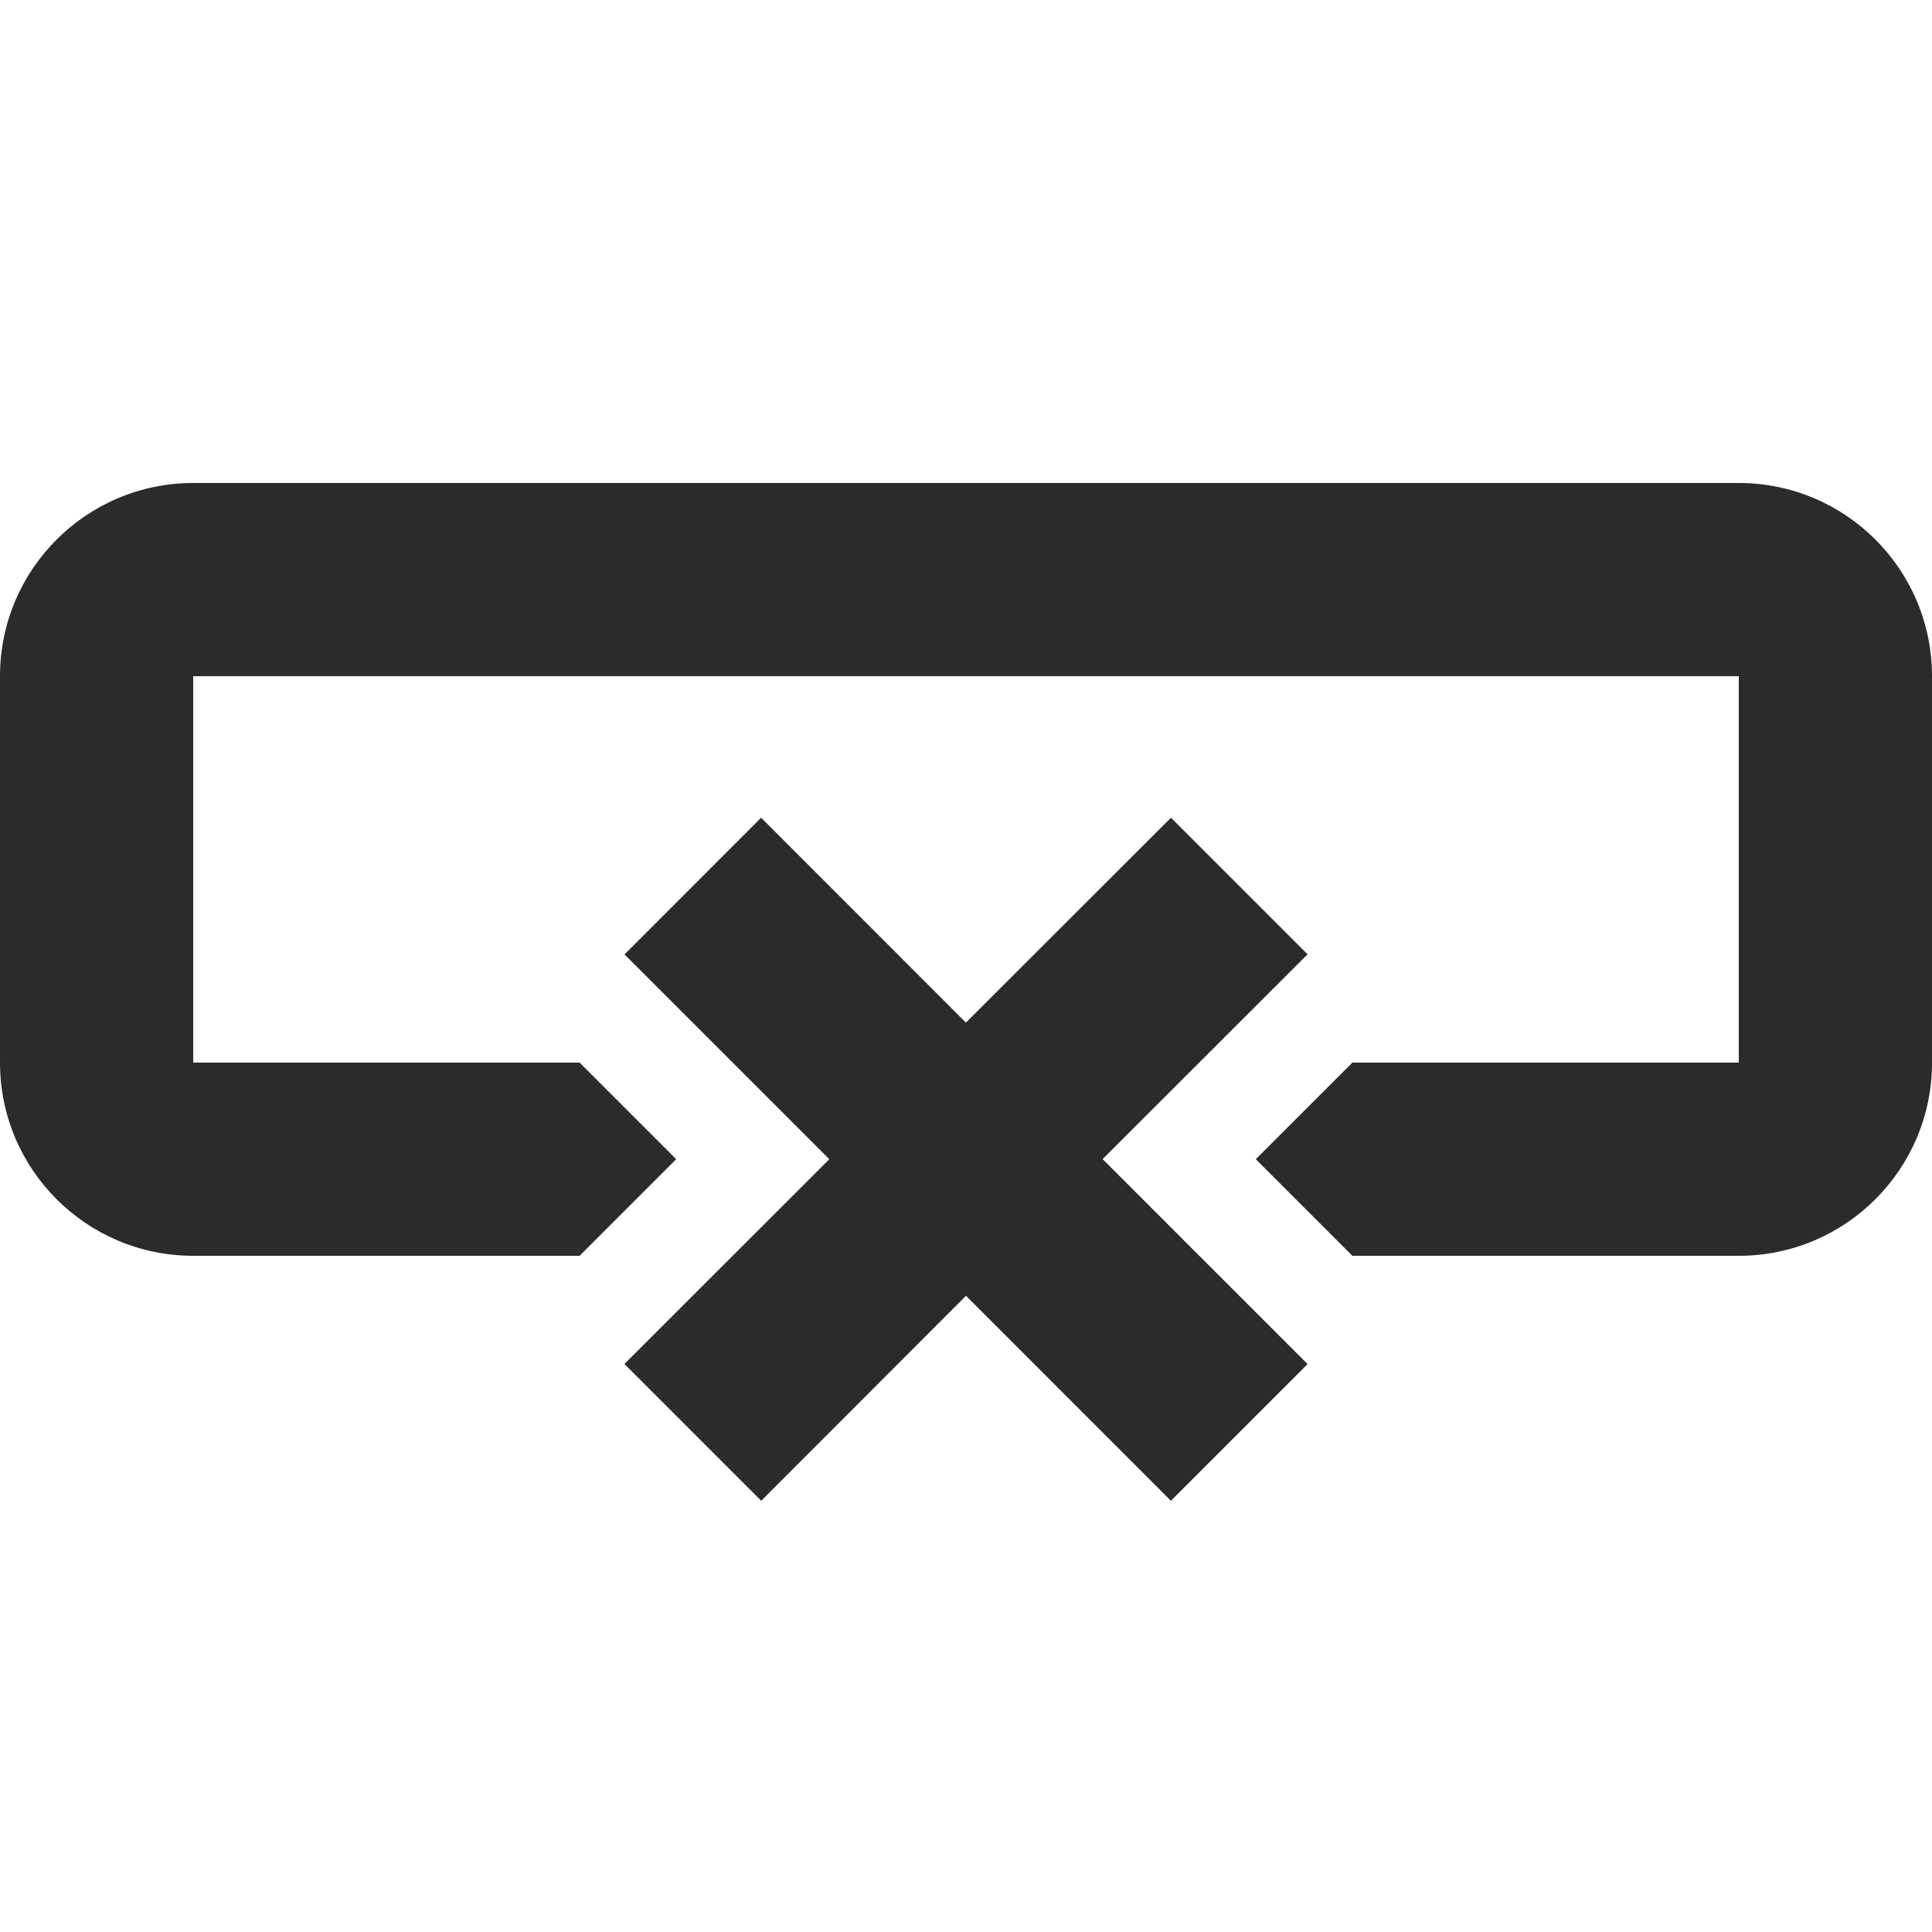
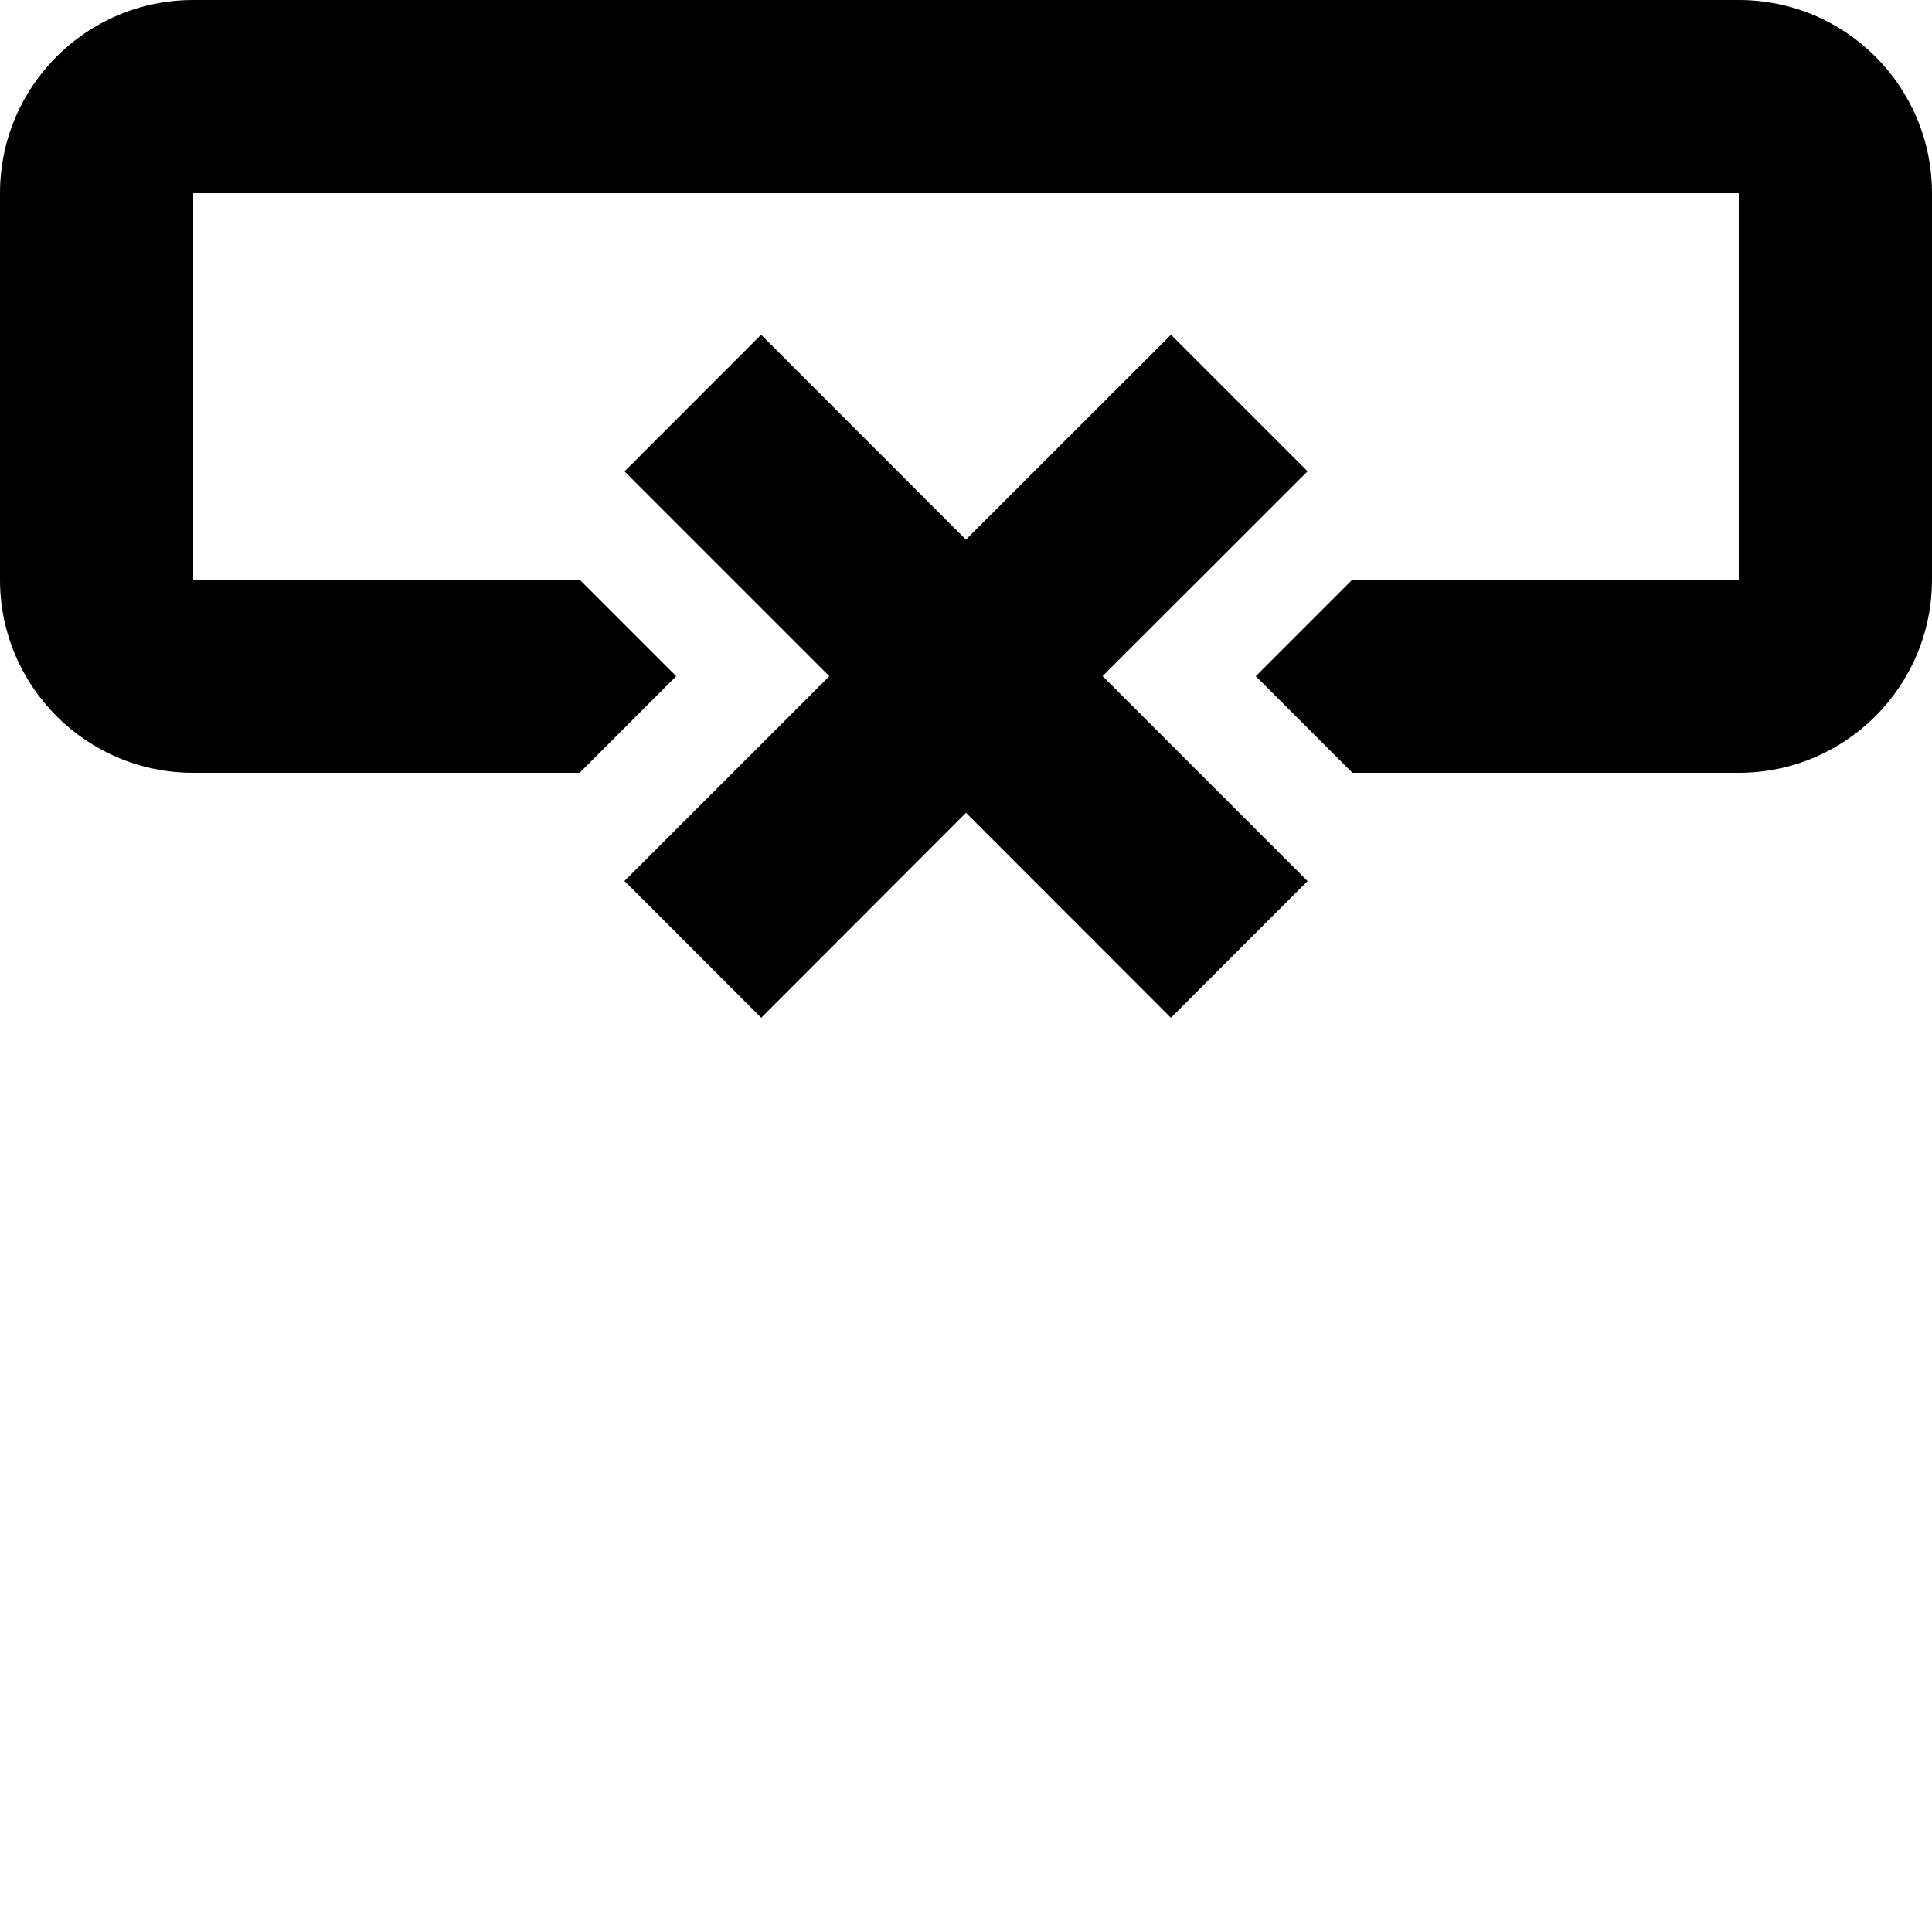
- <svg xmlns="http://www.w3.org/2000/svg" xmlns:xlink="http://www.w3.org/1999/xlink" width="20" height="20">
-   <defs>
-     <path d="M12.121 3.464l1.415 1.415-2.122 2.12 2.122 2.122-1.415 1.415L10 8.414l-2.12 2.122L6.464 9.12 8.585 7l-2.12-2.12 1.414-1.415 2.12 2.121 2.122-2.12zM18 0a2 2 0 012 2v4a2 2 0 01-2 2h-4l-1-1 1-1h4V2H2v4h4l1 1-1 1H2a2 2 0 01-2-2V2a2 2 0 012-2h16z" id="a" />
-   </defs>
-   <use fill="#2B2B2B" xlink:href="#a" transform="translate(0 5)" />
+ <svg xmlns="http://www.w3.org/2000/svg" width="20" height="20">
+   <path d="M12.121 3.464l1.415 1.415-2.122 2.12 2.122 2.122-1.415 1.415L10 8.414l-2.12 2.122L6.464 9.12 8.585 7l-2.12-2.12 1.414-1.415 2.12 2.121 2.122-2.12zM18 0a2 2 0 012 2v4a2 2 0 01-2 2h-4l-1-1 1-1h4V2H2v4h4l1 1-1 1H2a2 2 0 01-2-2V2a2 2 0 012-2h16z" />
</svg>
